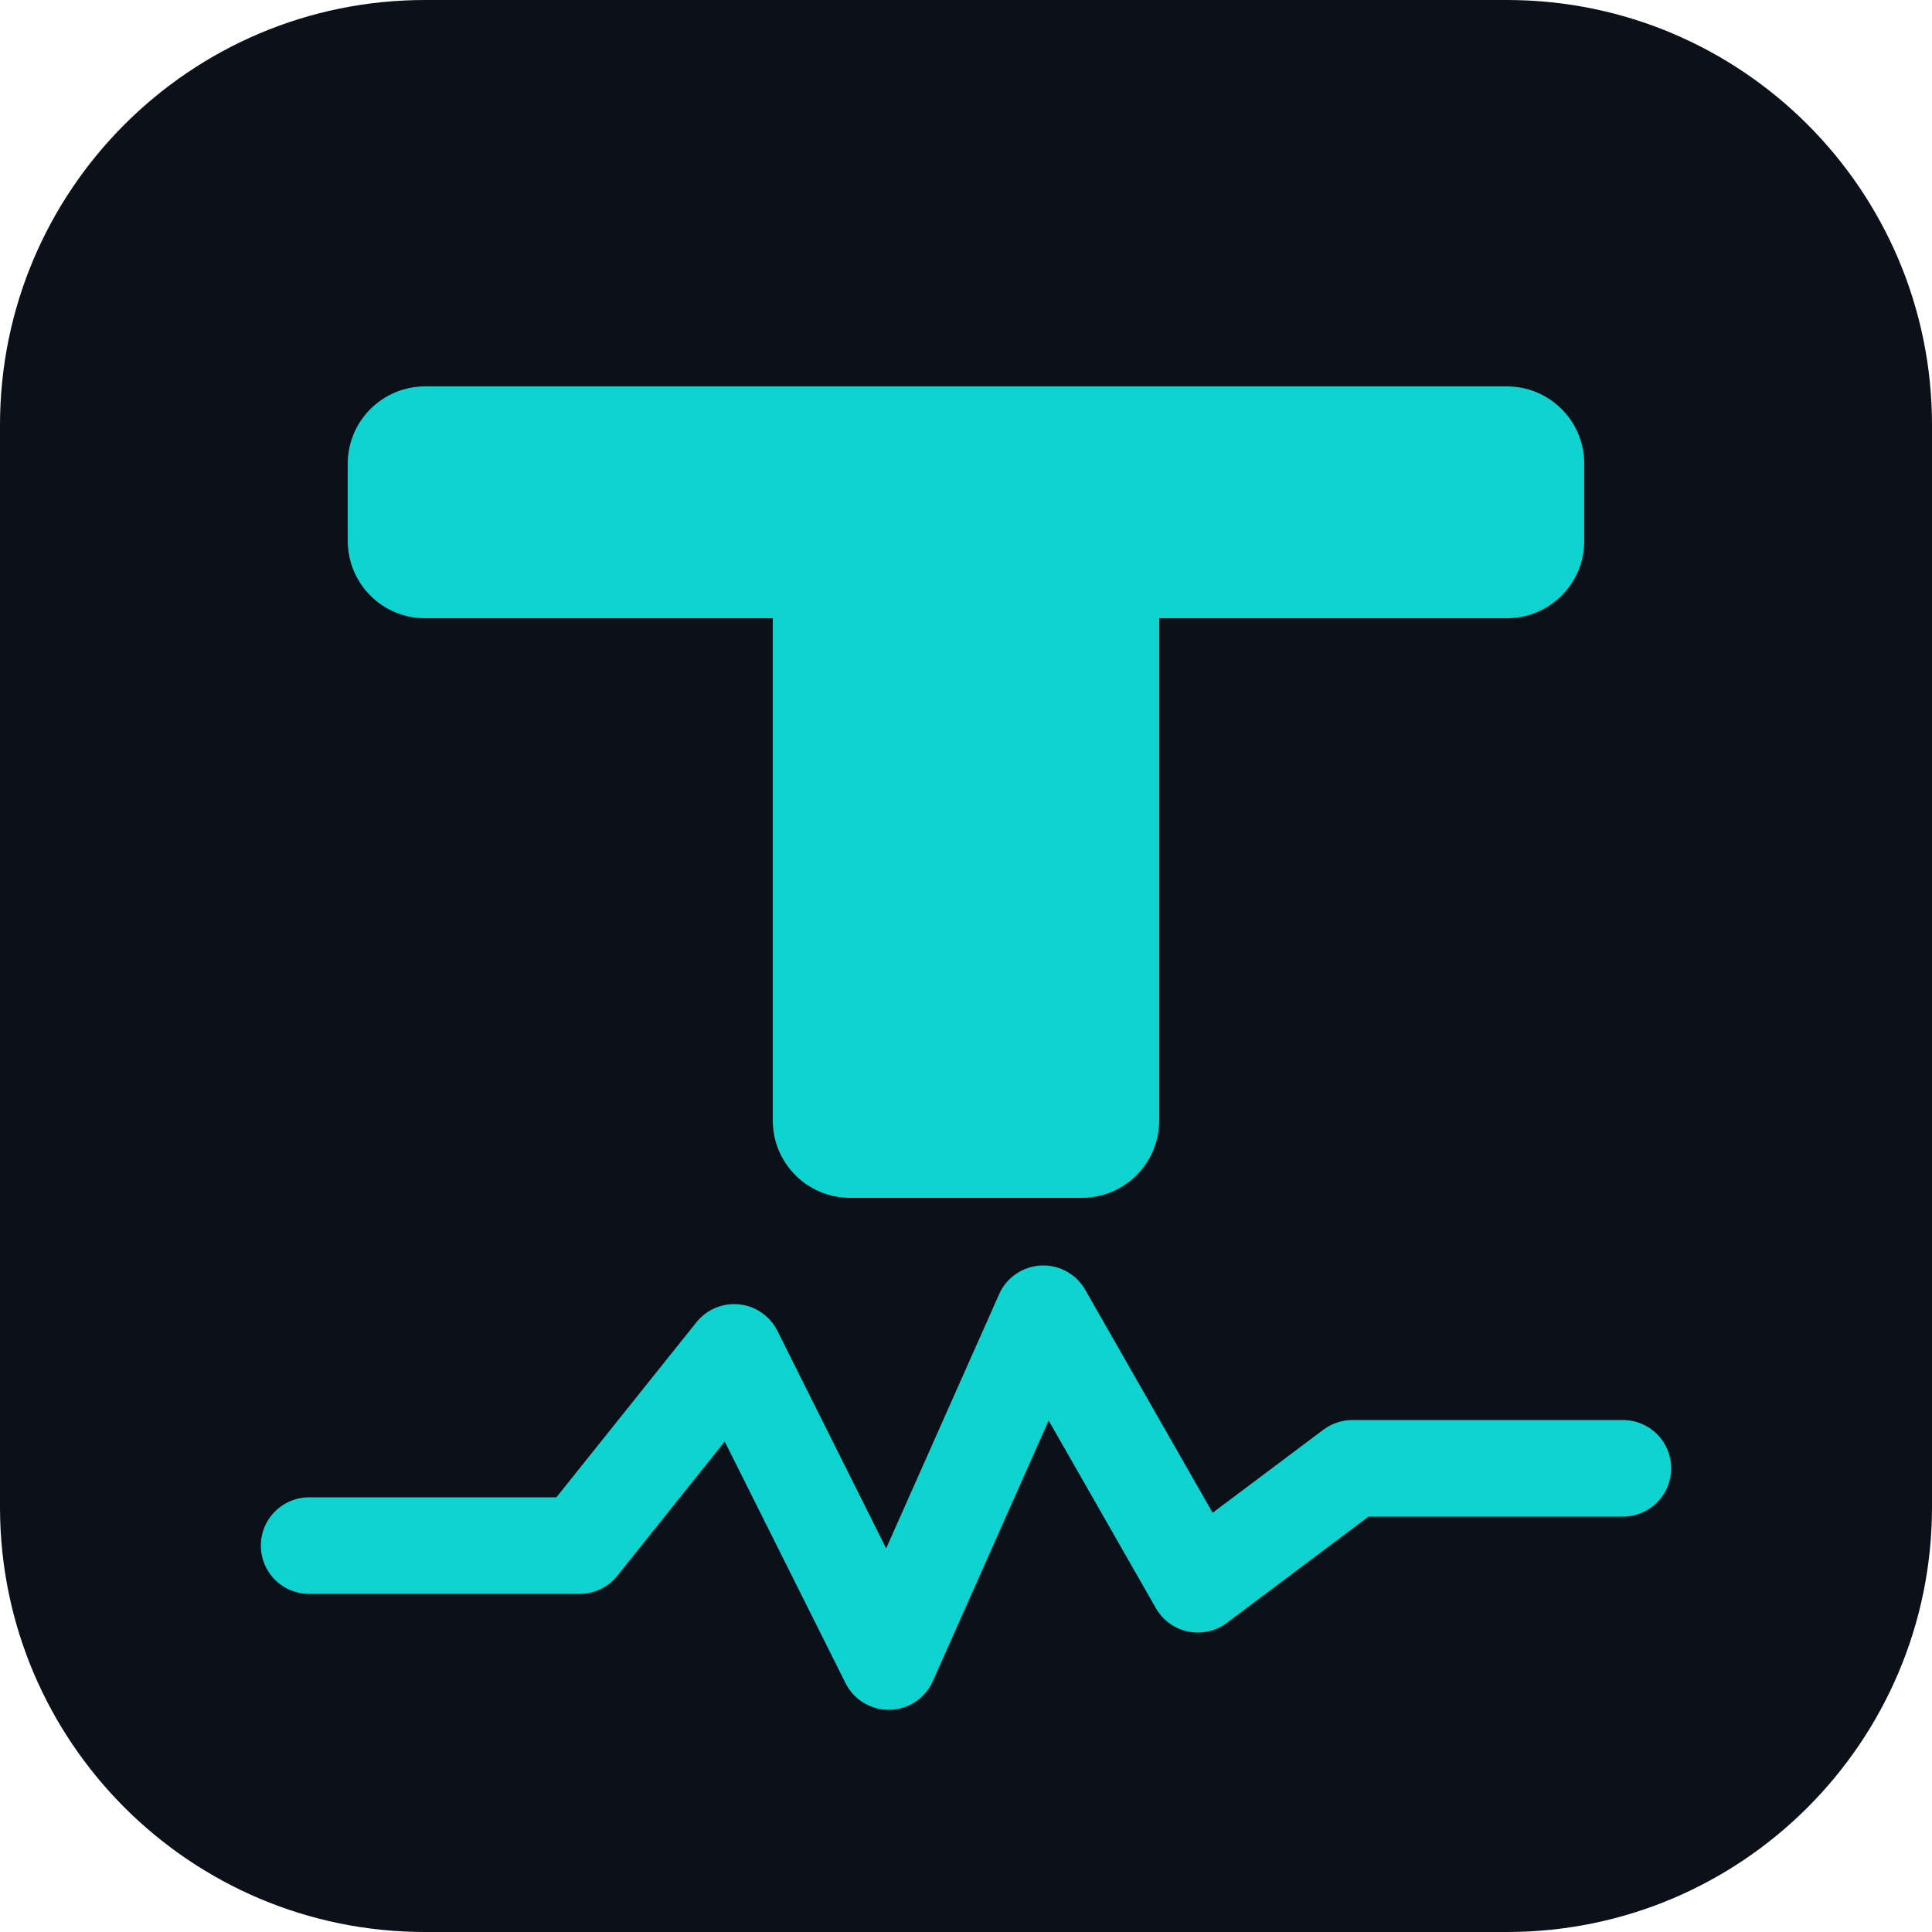
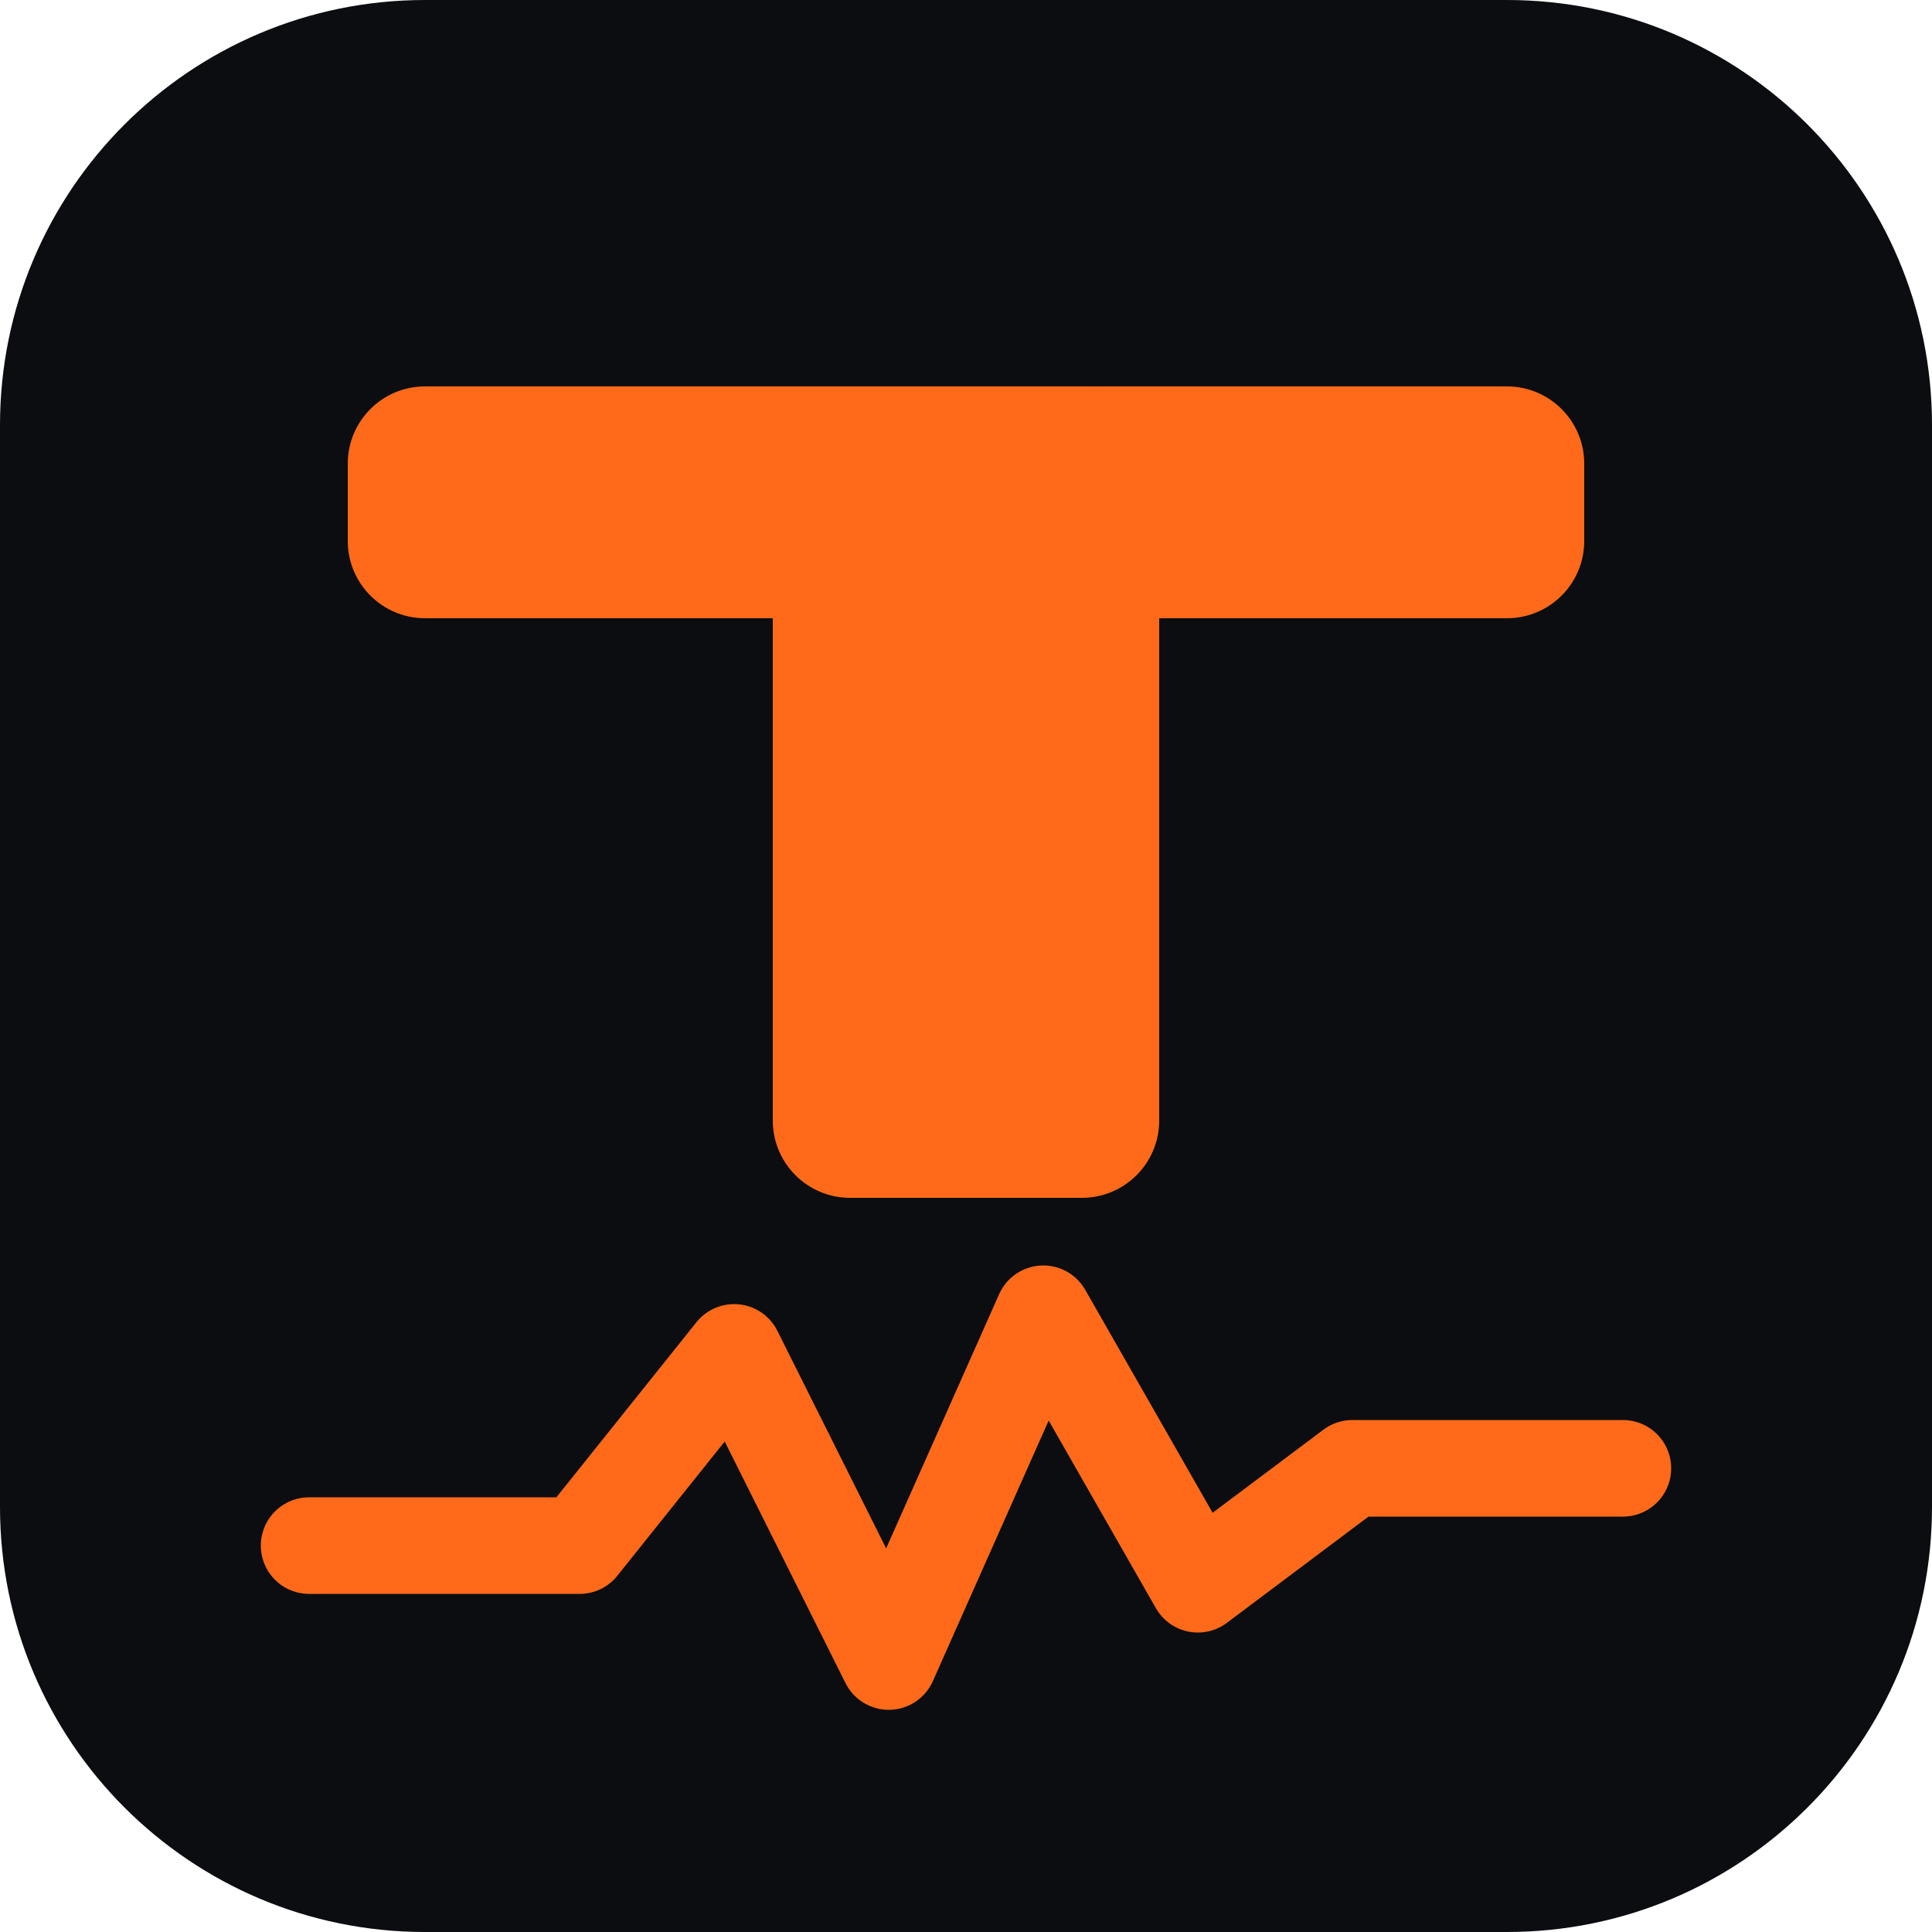
<svg xmlns="http://www.w3.org/2000/svg" width="32" height="32" viewBox="0 0 100 100" fill="none">
-   <rect width="100" height="100" rx="22" fill="#0C1018" />
-   <rect x="18" y="20" width="64" height="12" rx="4" fill="#0ED3CF" />
-   <rect x="40" y="20" width="20" height="42" rx="4" fill="#0ED3CF" />
-   <path d="M 16 80 L 30 80 L 38 70 L 46 86 L 54 68 L 62 82 L 70 76 L 84 76" stroke="#0ED3CF" stroke-width="5" stroke-linecap="round" stroke-linejoin="round" fill="none" />
+   <rect width="100" height="100" rx="22" fill="#0B0D10" />
+   <rect x="18" y="20" width="64" height="12" rx="4" fill="#FF6A1A" />
+   <rect x="40" y="20" width="20" height="42" rx="4" fill="#FF6A1A" />
+   <path d="M 16 80 L 30 80 L 38 70 L 46 86 L 54 68 L 62 82 L 70 76 L 84 76" stroke="#FF6A1A" stroke-width="5" stroke-linecap="round" stroke-linejoin="round" fill="none" />
</svg>
